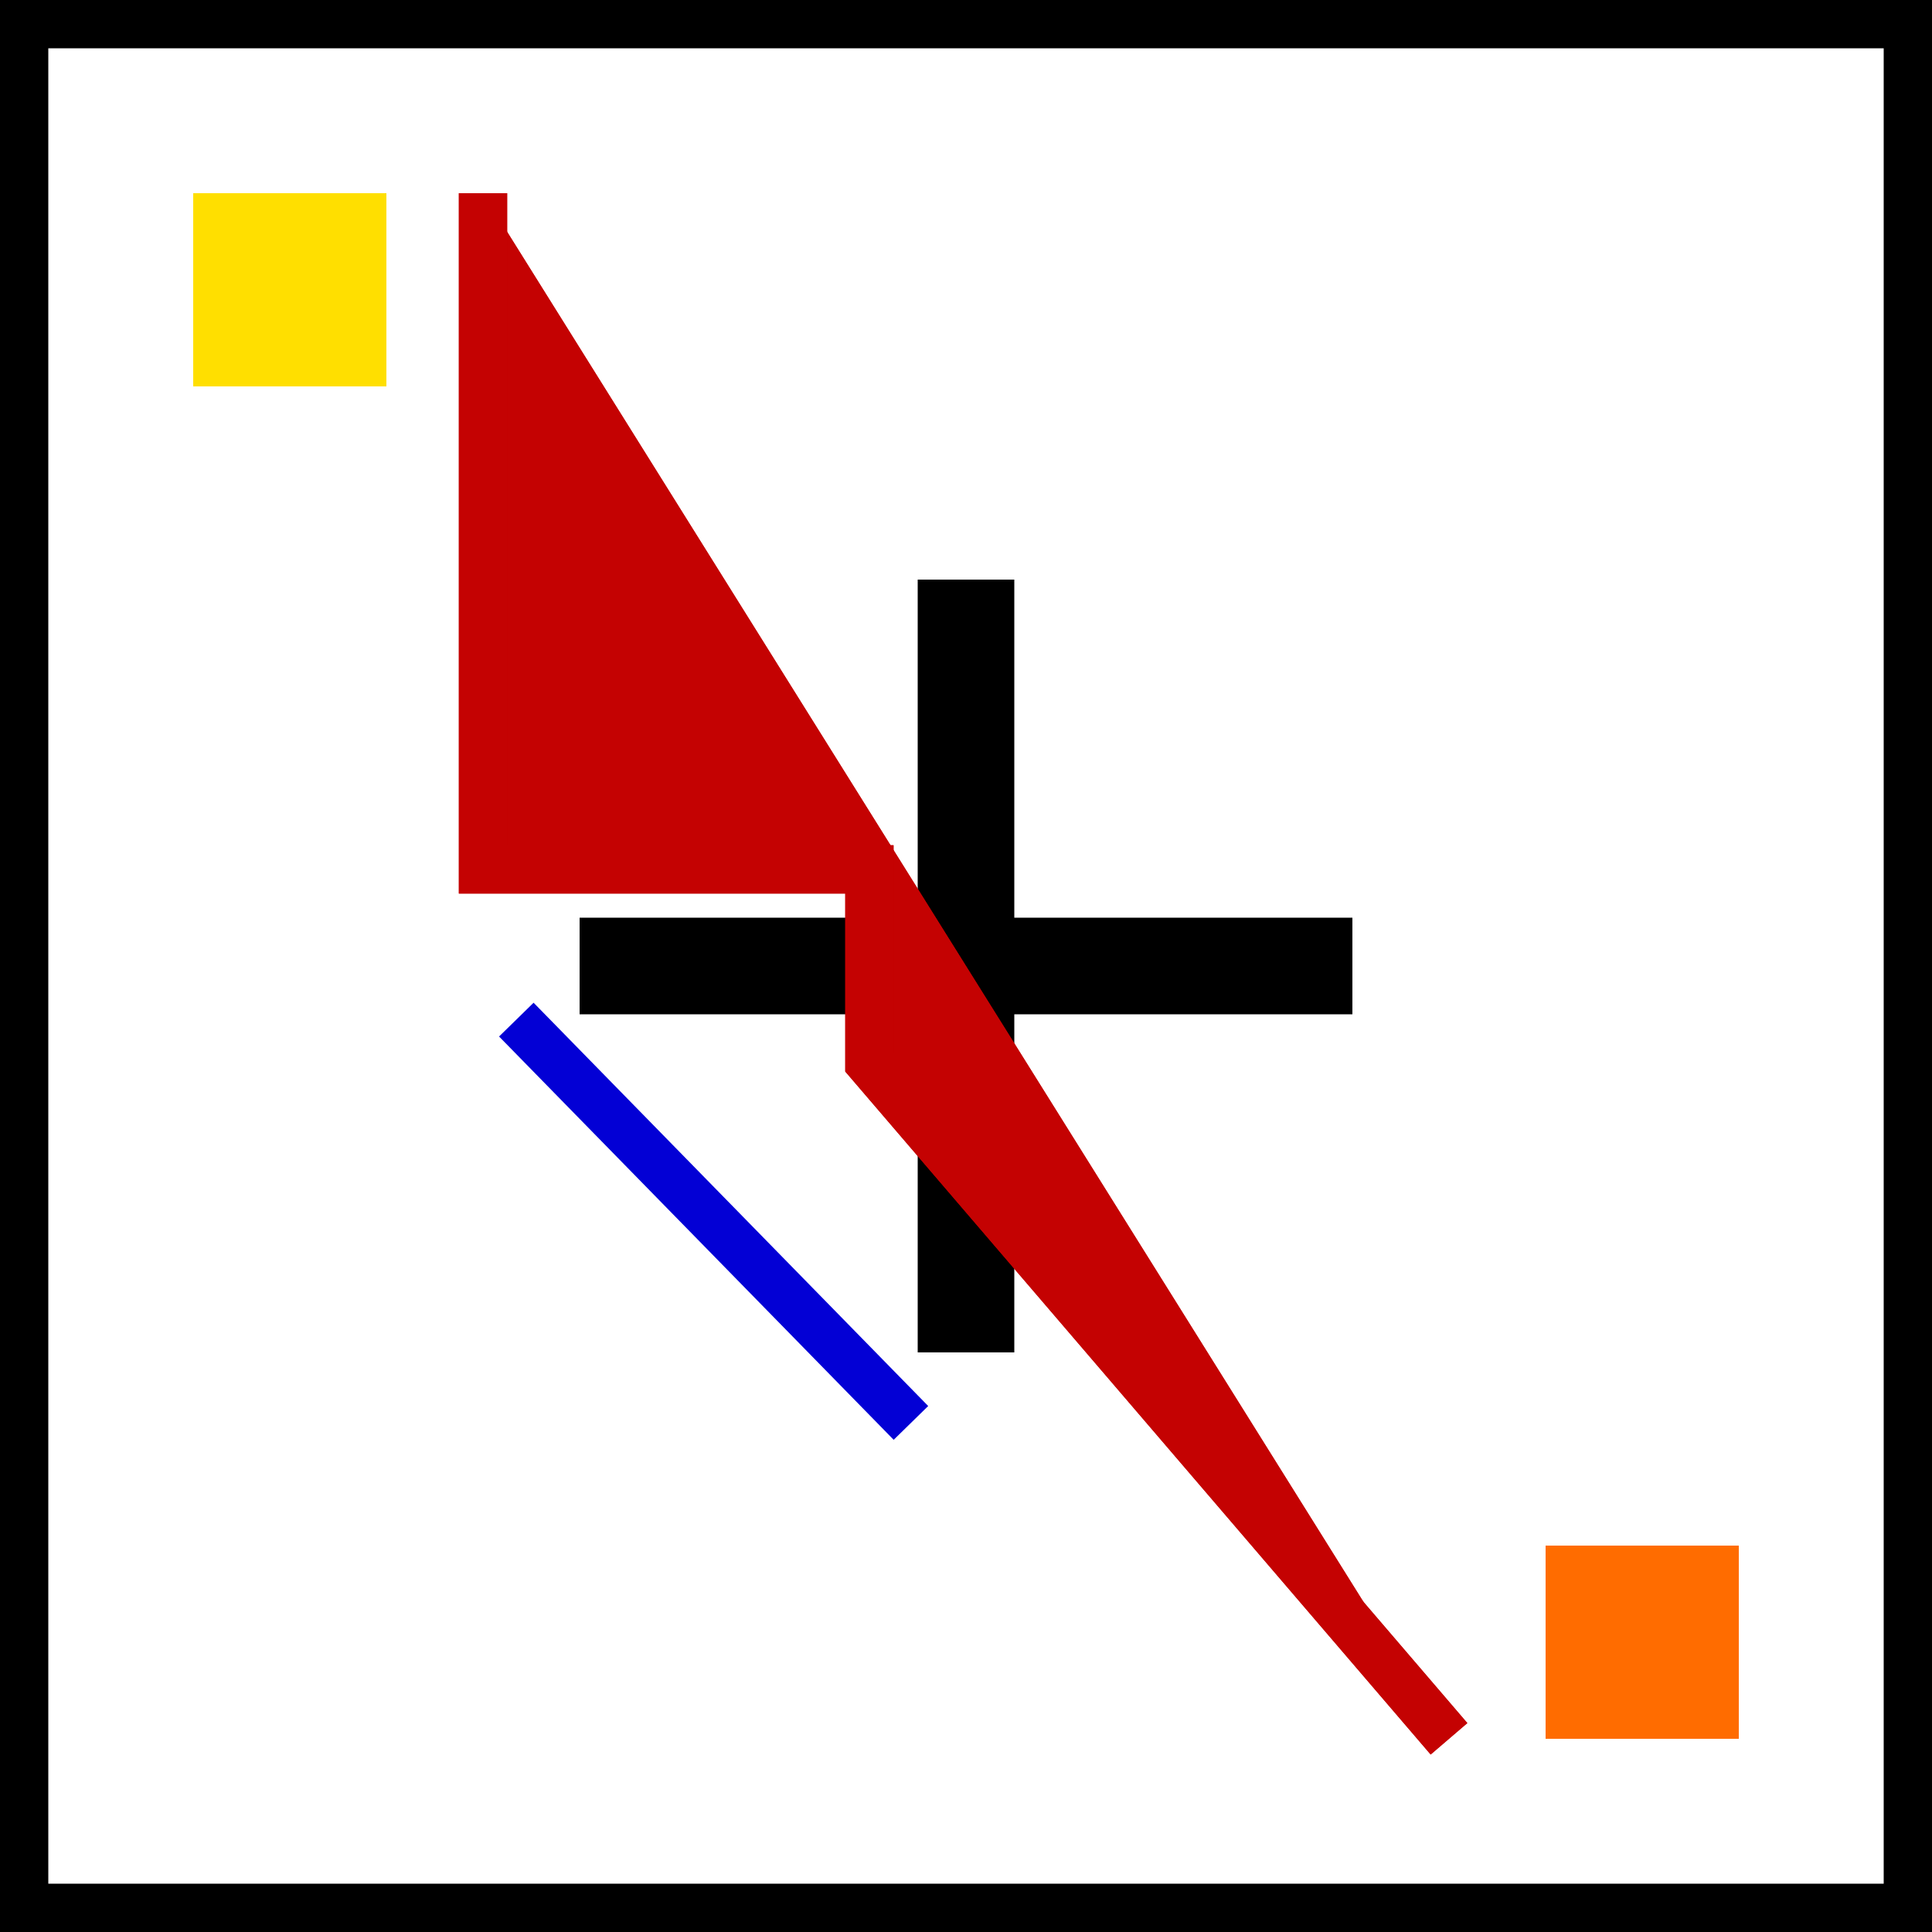
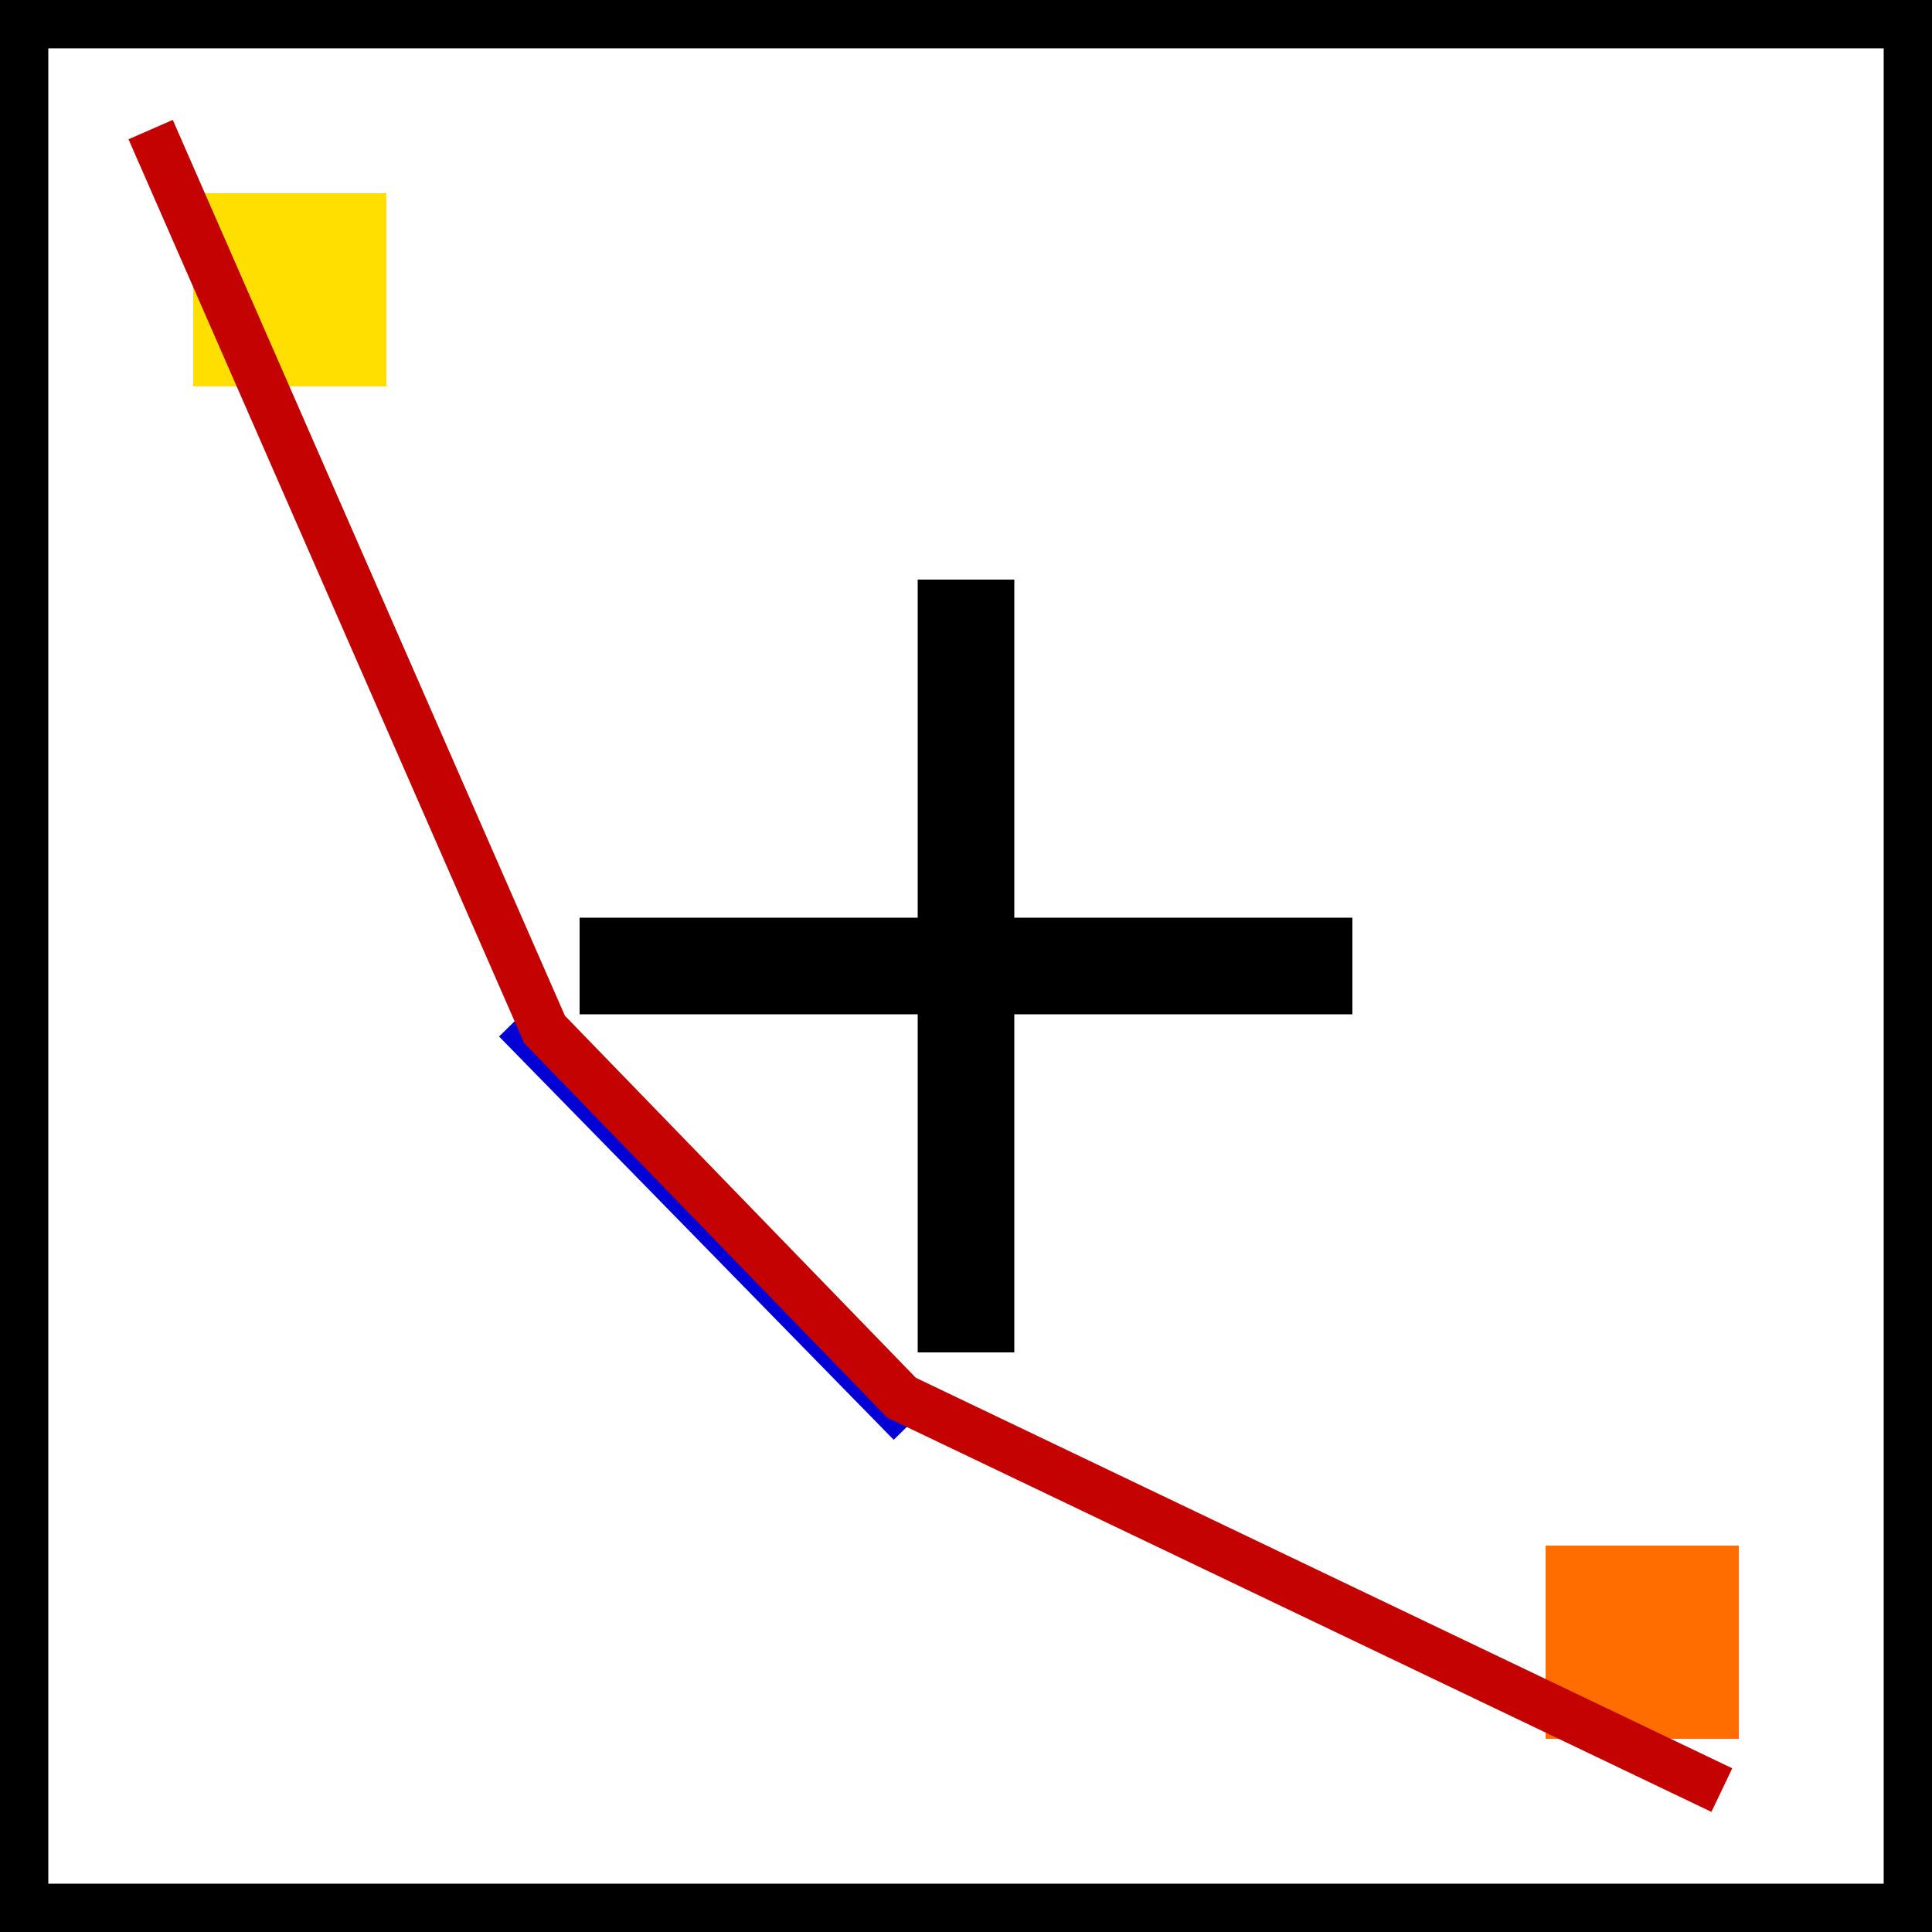
<svg xmlns="http://www.w3.org/2000/svg" width="40" height="40" viewBox="0 0 40 40" version="1.1" id="svg8">
  <defs id="defs8" />
  <g id="obstacles">
    <rect x="0" y="0" width="40" height="1" fill="#000" id="rect1" />
    <rect x="0" y="39" width="40" height="1" fill="#000" id="rect2" />
    <rect x="0" y="0" width="1" height="40" fill="#000" id="rect3" />
    <rect x="39" y="0" width="1" height="40" fill="#000" id="rect4" />
    <rect x="19" y="12" width="2" height="16" fill="#000" id="rect5" />
    <rect x="12" y="19" width="16" height="2" fill="#000" id="rect6" />
  </g>
  <g id="robot">
    <rect x="32" y="32" width="4" height="4" fill="#ff7f2a" id="rect8" style="fill:#ff6c00;fill-opacity:1" />
    <rect x="4" y="4" width="4" height="4" fill="#ffd800" id="rect7" style="fill:#ffdf00;fill-opacity:1" />
    <path style="fill:#0300d5;stroke:#0300d5;fill-opacity:1;stroke-opacity:1" d="M 10.69,21.11 18.86,29.46" id="path8" />
  </g>
  <g id="layer1">
-     <path style="fill:#c40202;fill-opacity:1;stroke:#c40202;stroke-opacity:1" d="M 10,4 10,18 18,18 18,22 30,36" id="path8-2" />
-     <path style="fill:#c40202;fill-opacity:1;stroke:#c40202;stroke-opacity:1" d="M 30,36 18,22 18,18 10,18 10,4" id="path8-3" />
+     <path style="fill:none;fill-opacity:1;stroke:#c40202;stroke-opacity:1" d="M 3.119,2.683 11.274,21.313 18.665,28.938 35.649,37.062" id="path8-2" />
  </g>
</svg>
